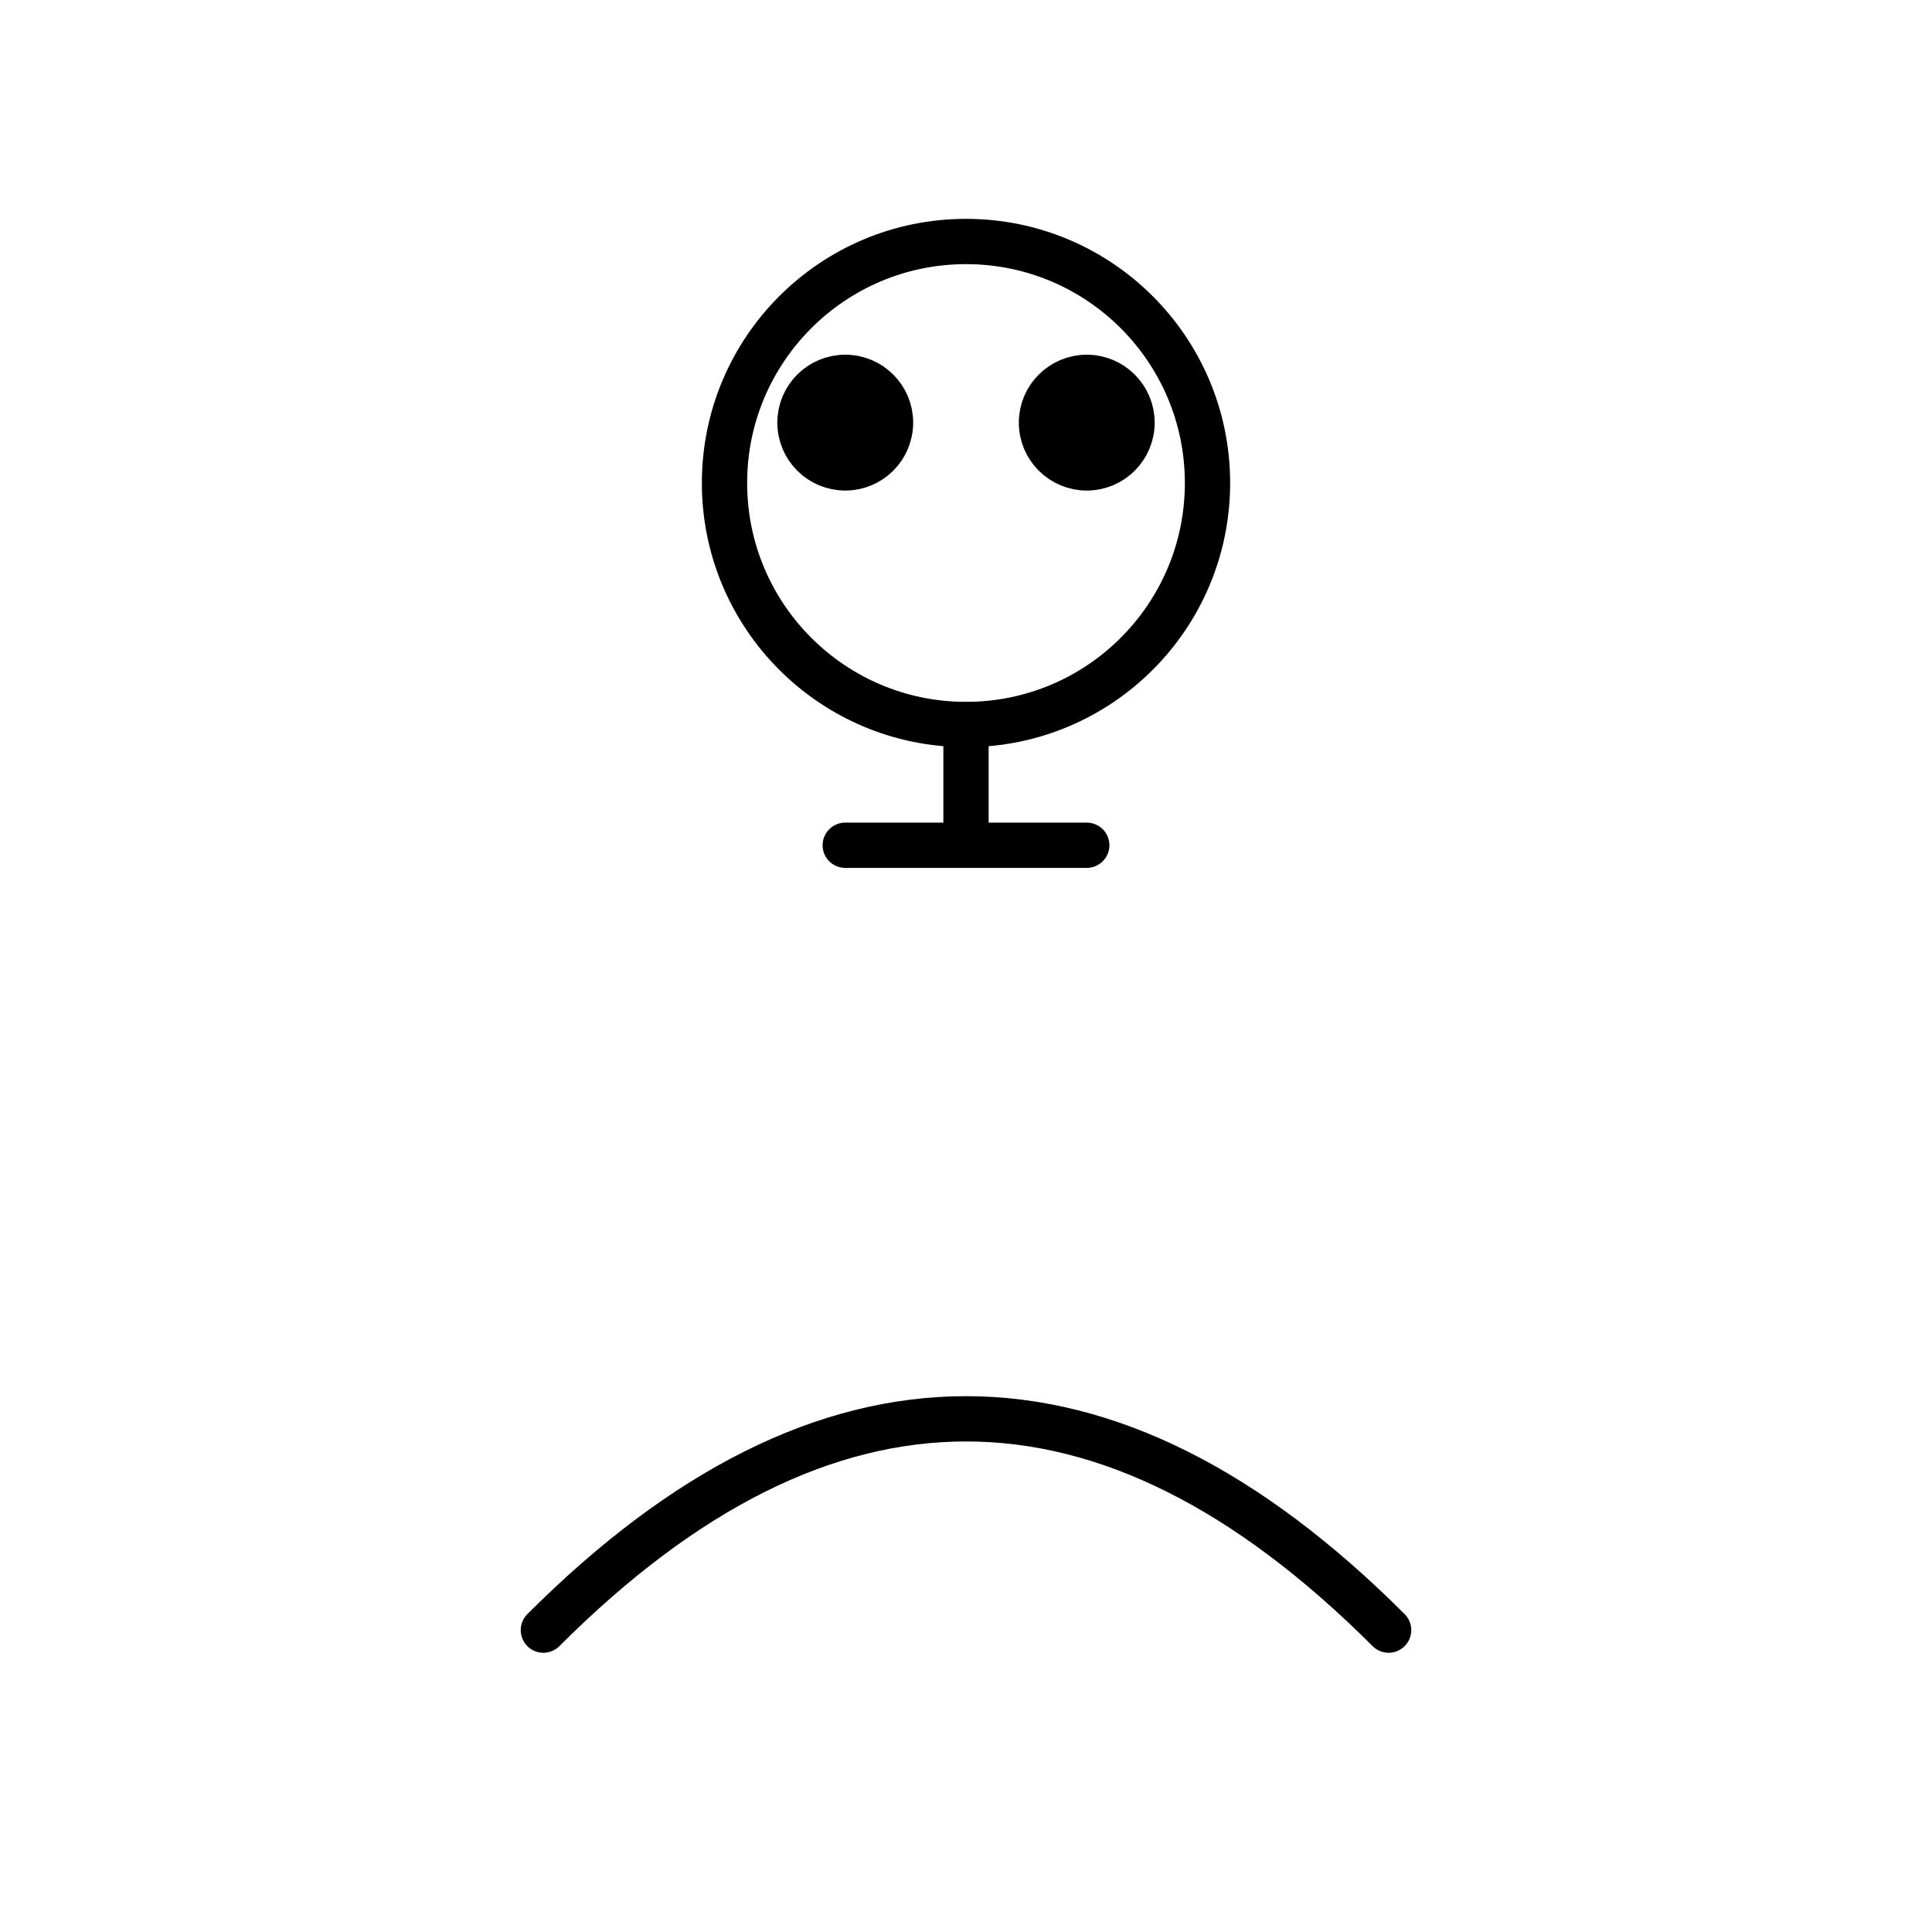
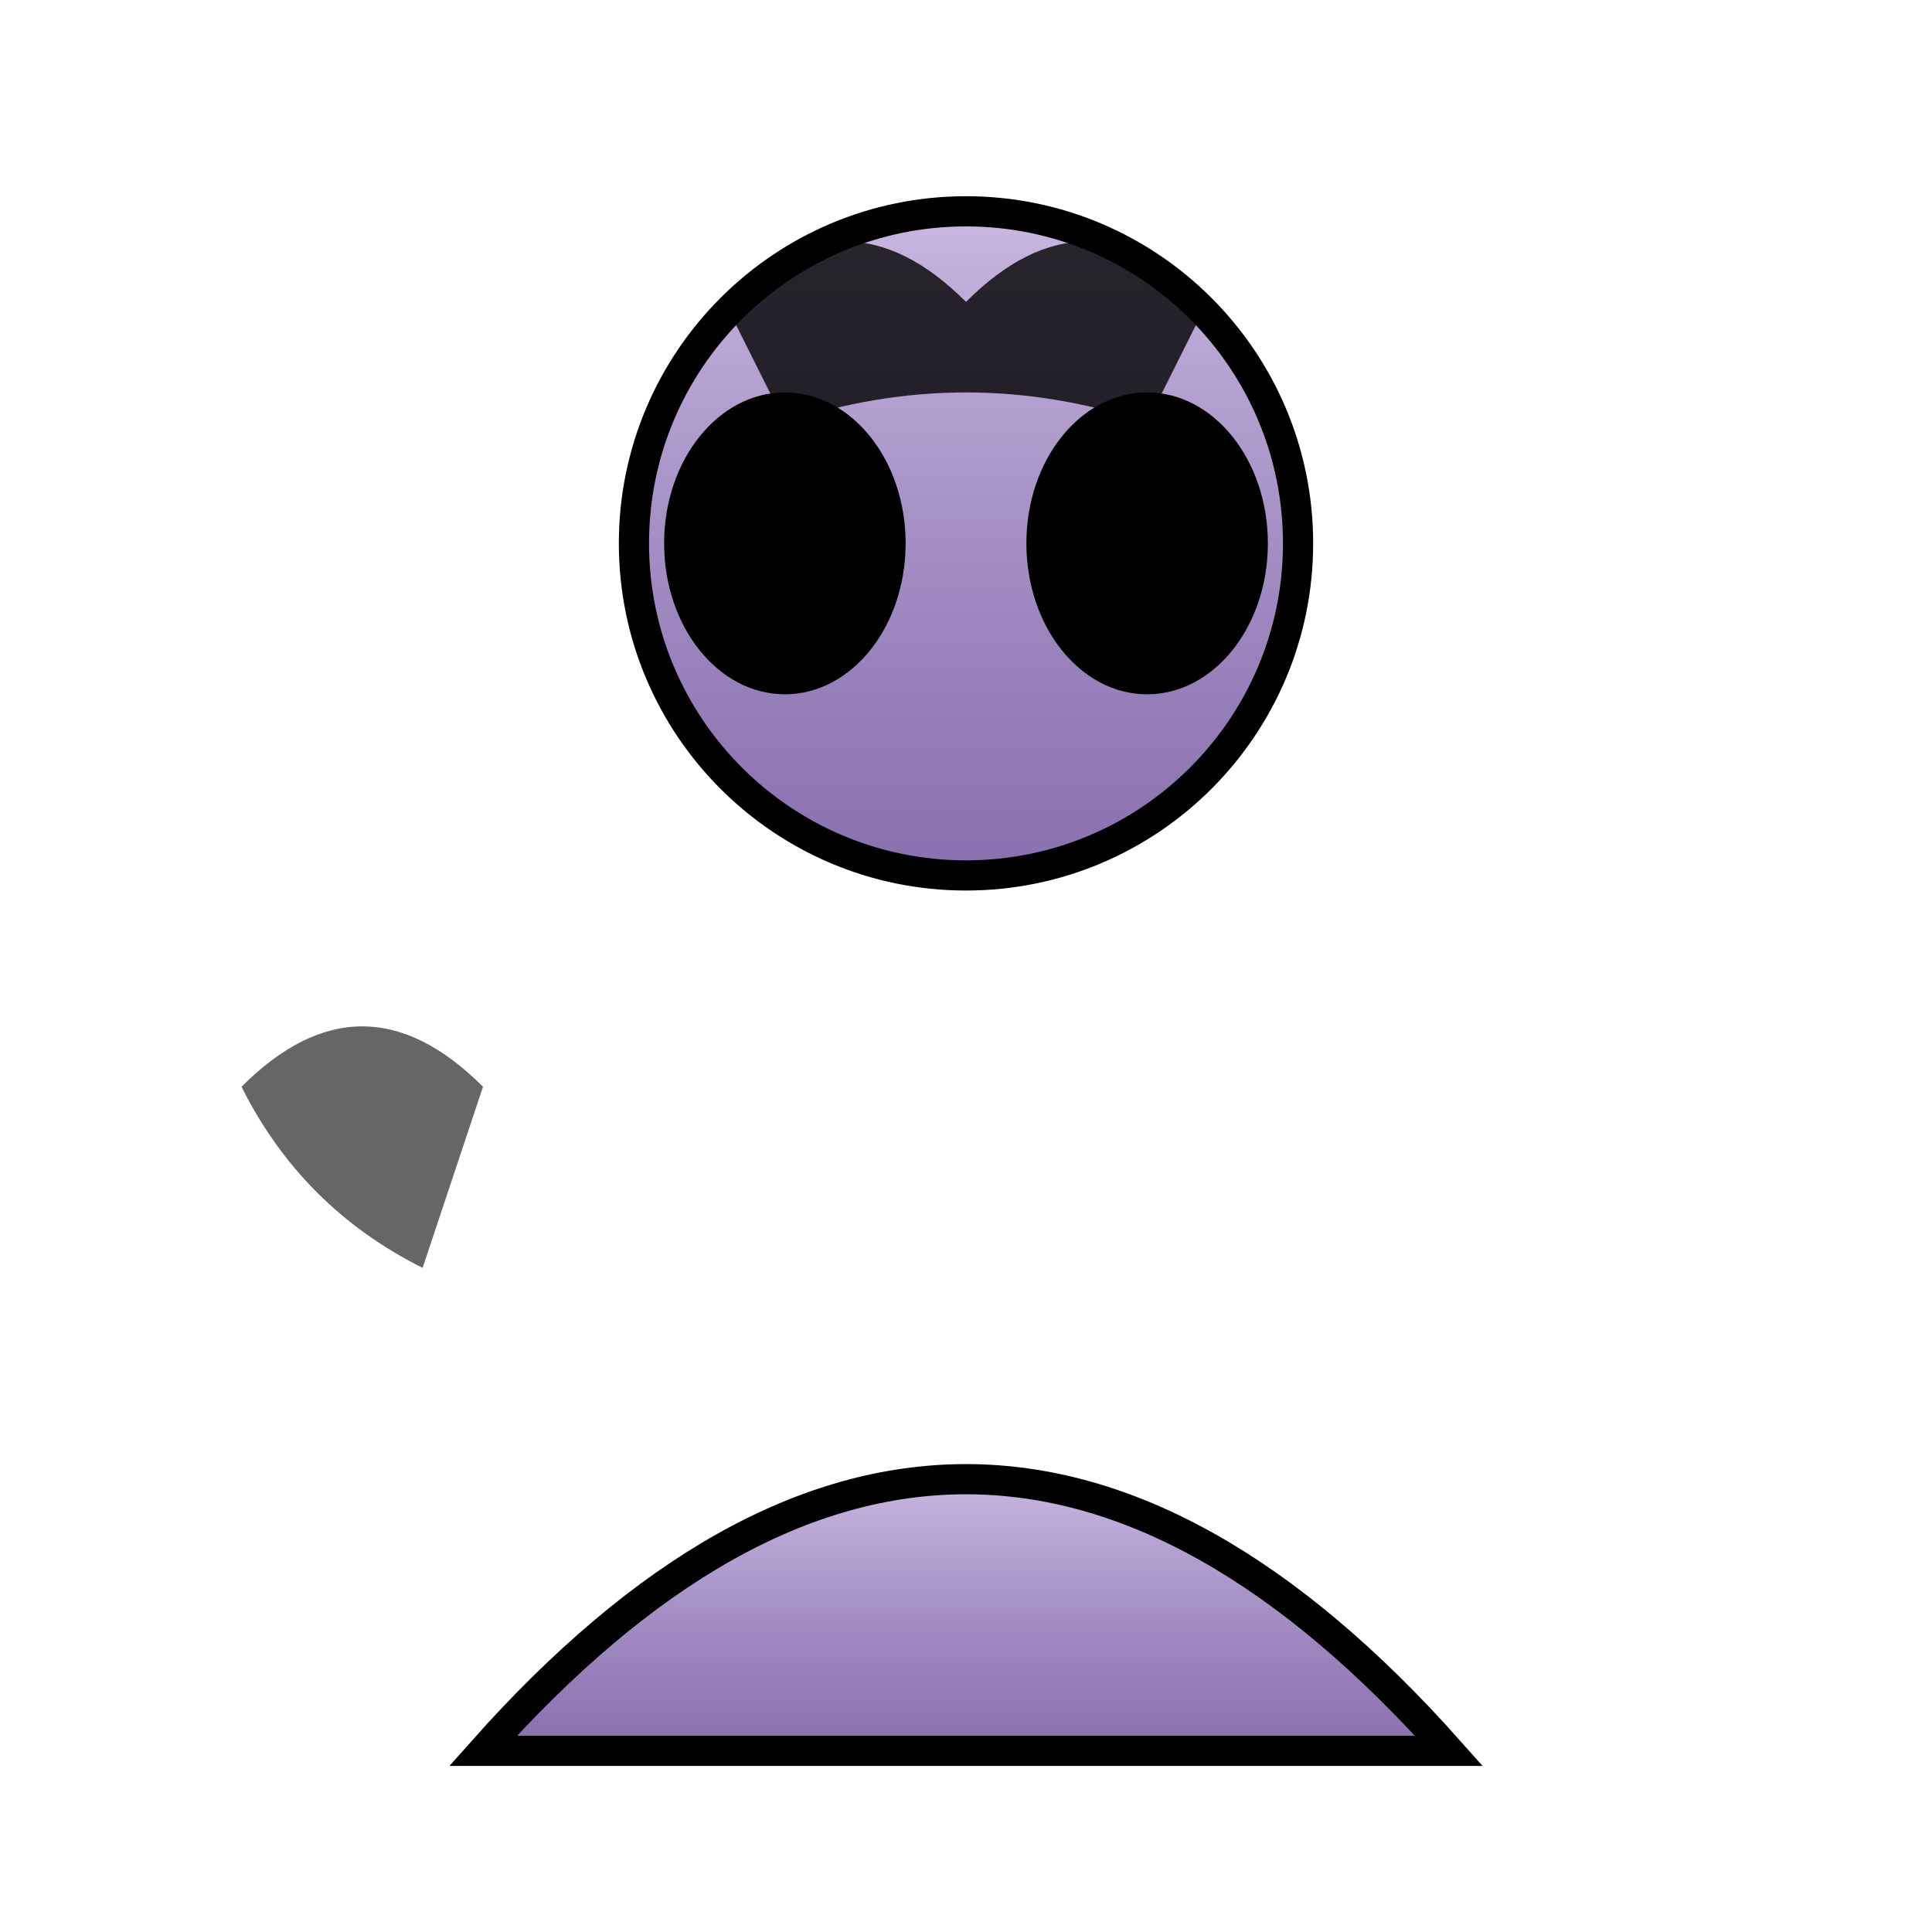
- <svg xmlns="http://www.w3.org/2000/svg" viewBox="0 0 64 64" fill="none" stroke="currentColor" stroke-width="1.5">
-   <circle cx="32" cy="16" r="8" />
-   <path d="M18 54 Q32 40 46 54" stroke-linecap="round" />
-   <path d="M32 24 v4 M28 28 h8" stroke-linecap="round" />
-   <circle cx="28" cy="14" r="1.5" fill="currentColor" />
-   <circle cx="36" cy="14" r="1.5" fill="currentColor" />
+ <svg xmlns="http://www.w3.org/2000/svg" viewBox="0 0 64 64">
+   <defs>
+     <linearGradient id="littleGirl-grad" x1="0%" y1="100%" x2="0%" y2="0%">
+       <stop offset="0%" style="stop-color:#6b4c9a;stop-opacity:0.8" />
+       <stop offset="100%" style="stop-color:#c9b8e0;stop-opacity:1" />
+     </linearGradient>
+   </defs>
+   <circle cx="32" cy="18" r="11" fill="url(#littleGirl-grad)" stroke="currentColor" stroke-width="1" />
+   <path fill="url(#littleGirl-grad)" stroke="currentColor" stroke-width="1" d="M16 58 Q32 40 48 58 Z" />
+   <path fill="currentColor" d="M24 10 Q28 6 32 10 Q36 6 40 10 L38 14 Q32 12 26 14 Z" opacity="0.8" />
+   <ellipse cx="26" cy="18" rx="4" ry="5" fill="currentColor" />
+   <ellipse cx="38" cy="18" rx="4" ry="5" fill="currentColor" />
+   <path fill="currentColor" d="M8 36 Q12 32 16 36 L14 42 Q10 40 8 36 Z" opacity="0.6" />
</svg>
